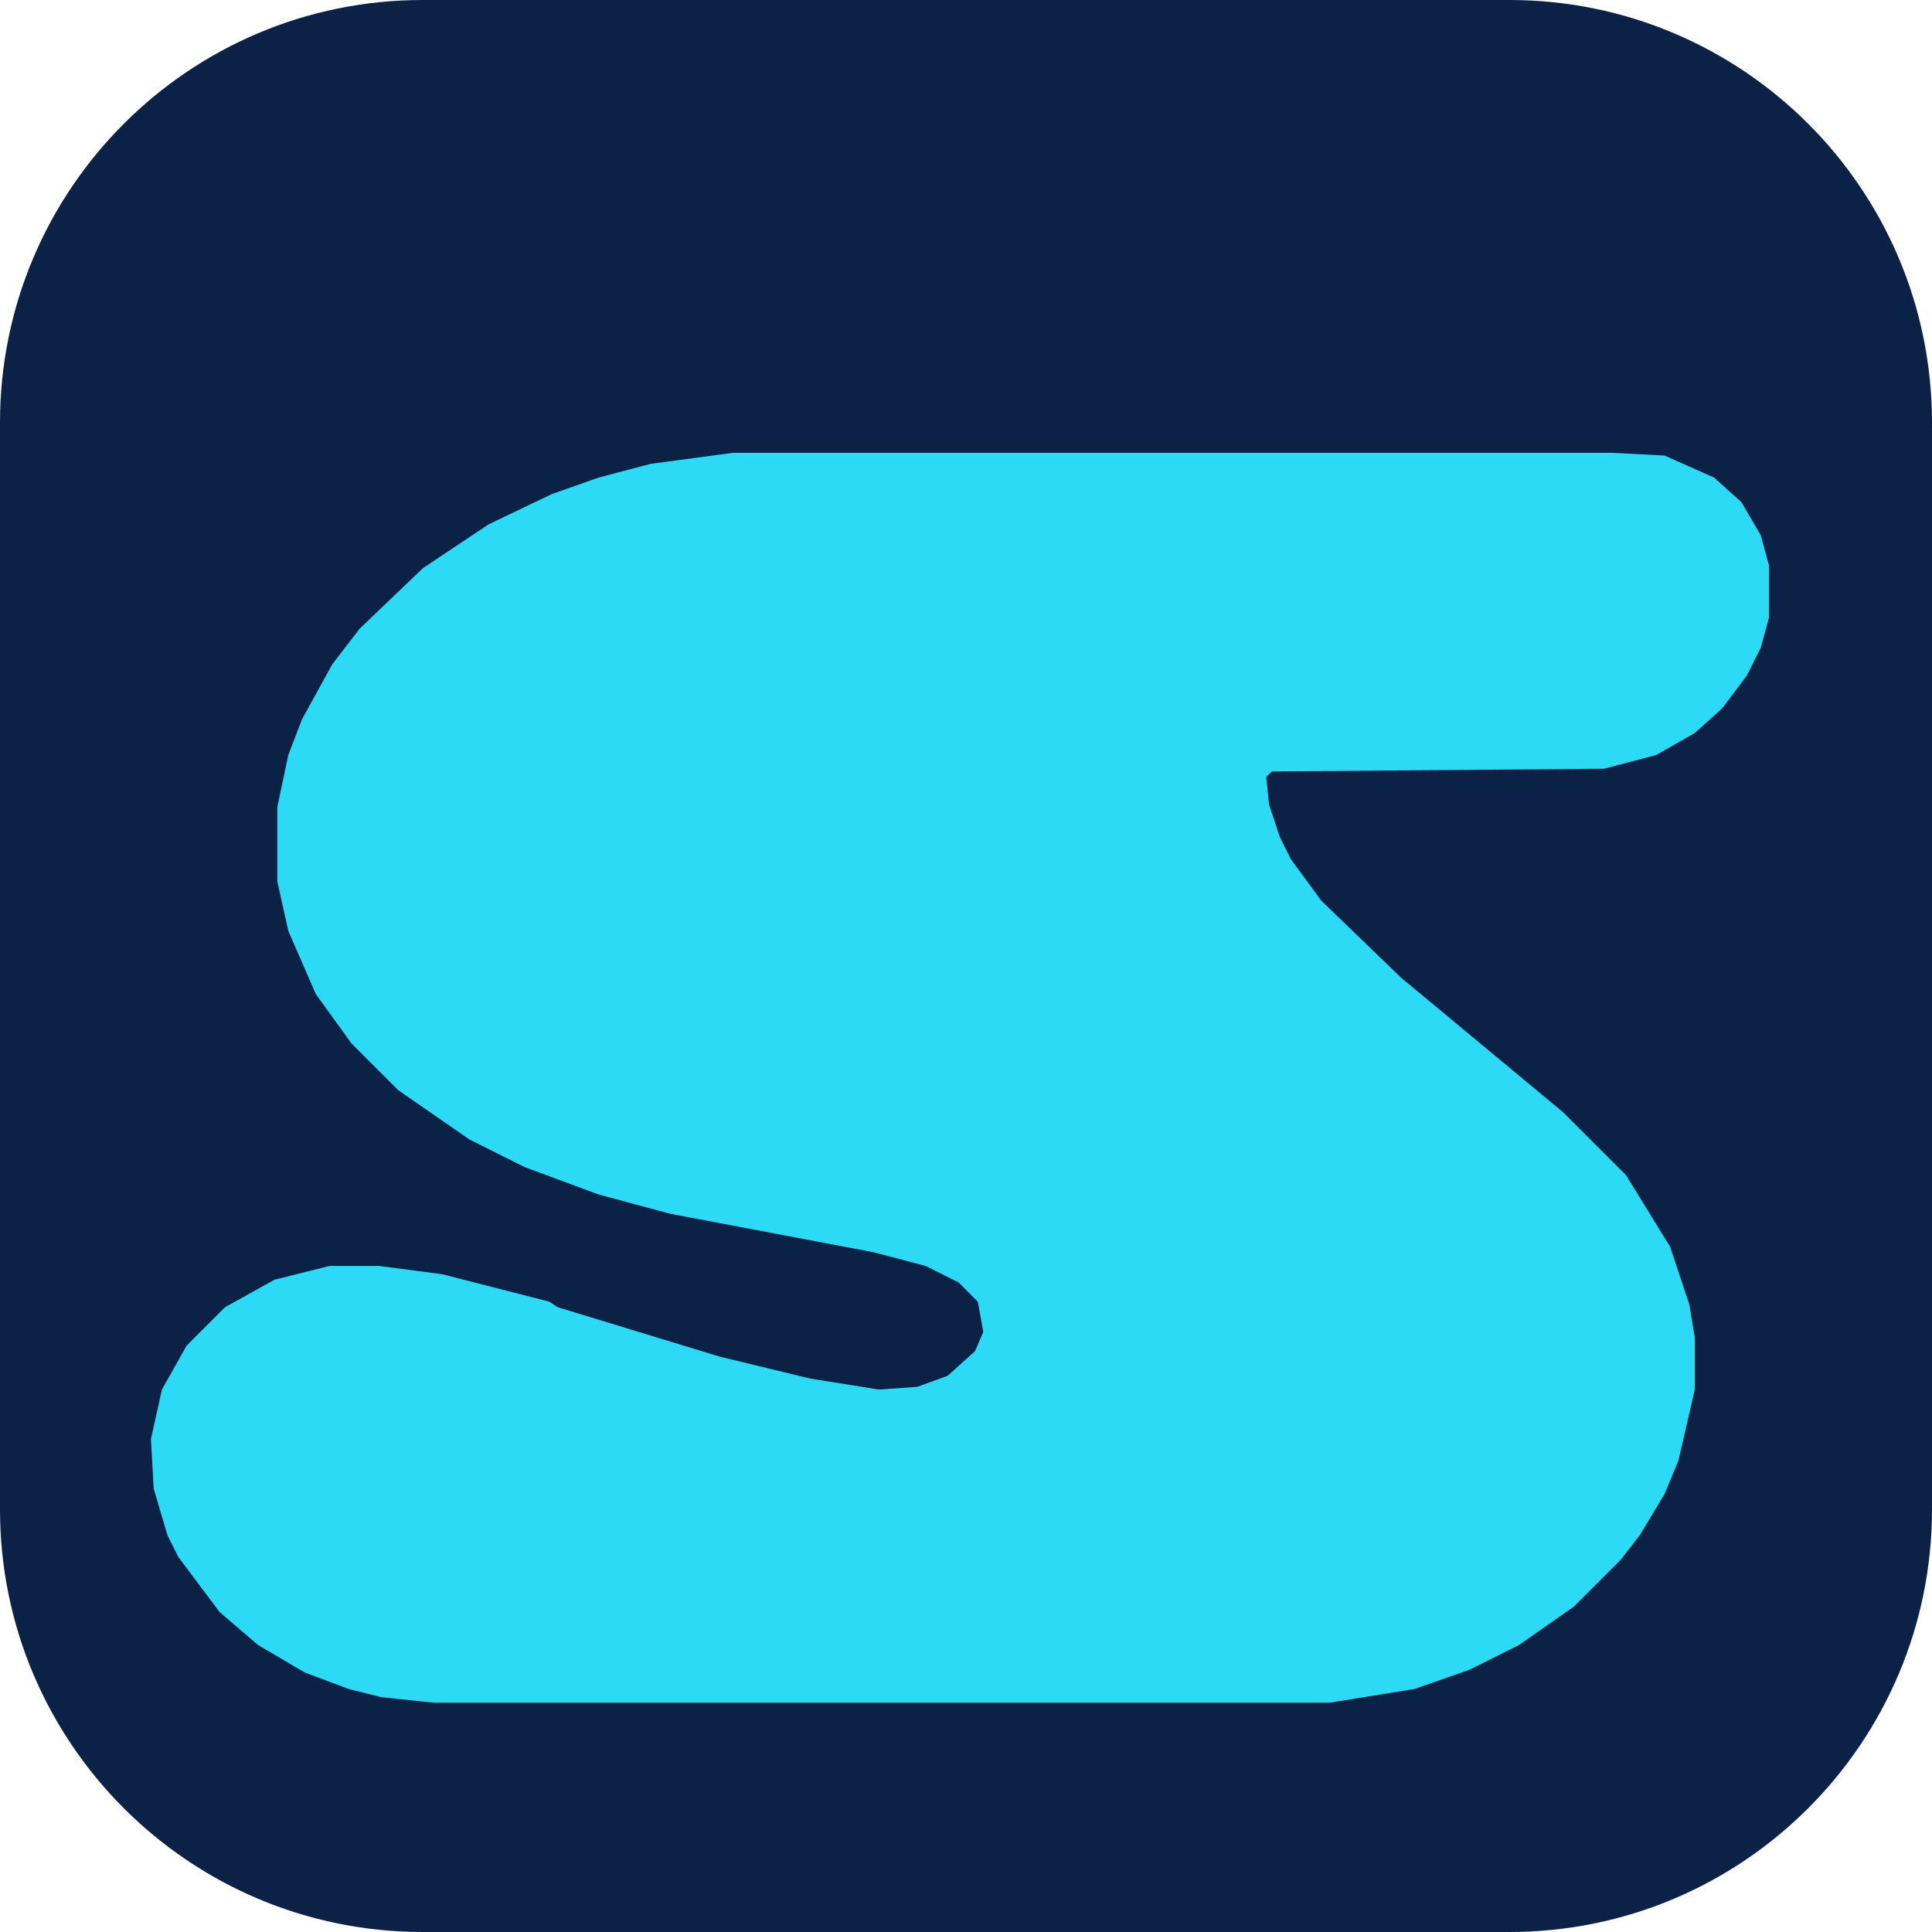
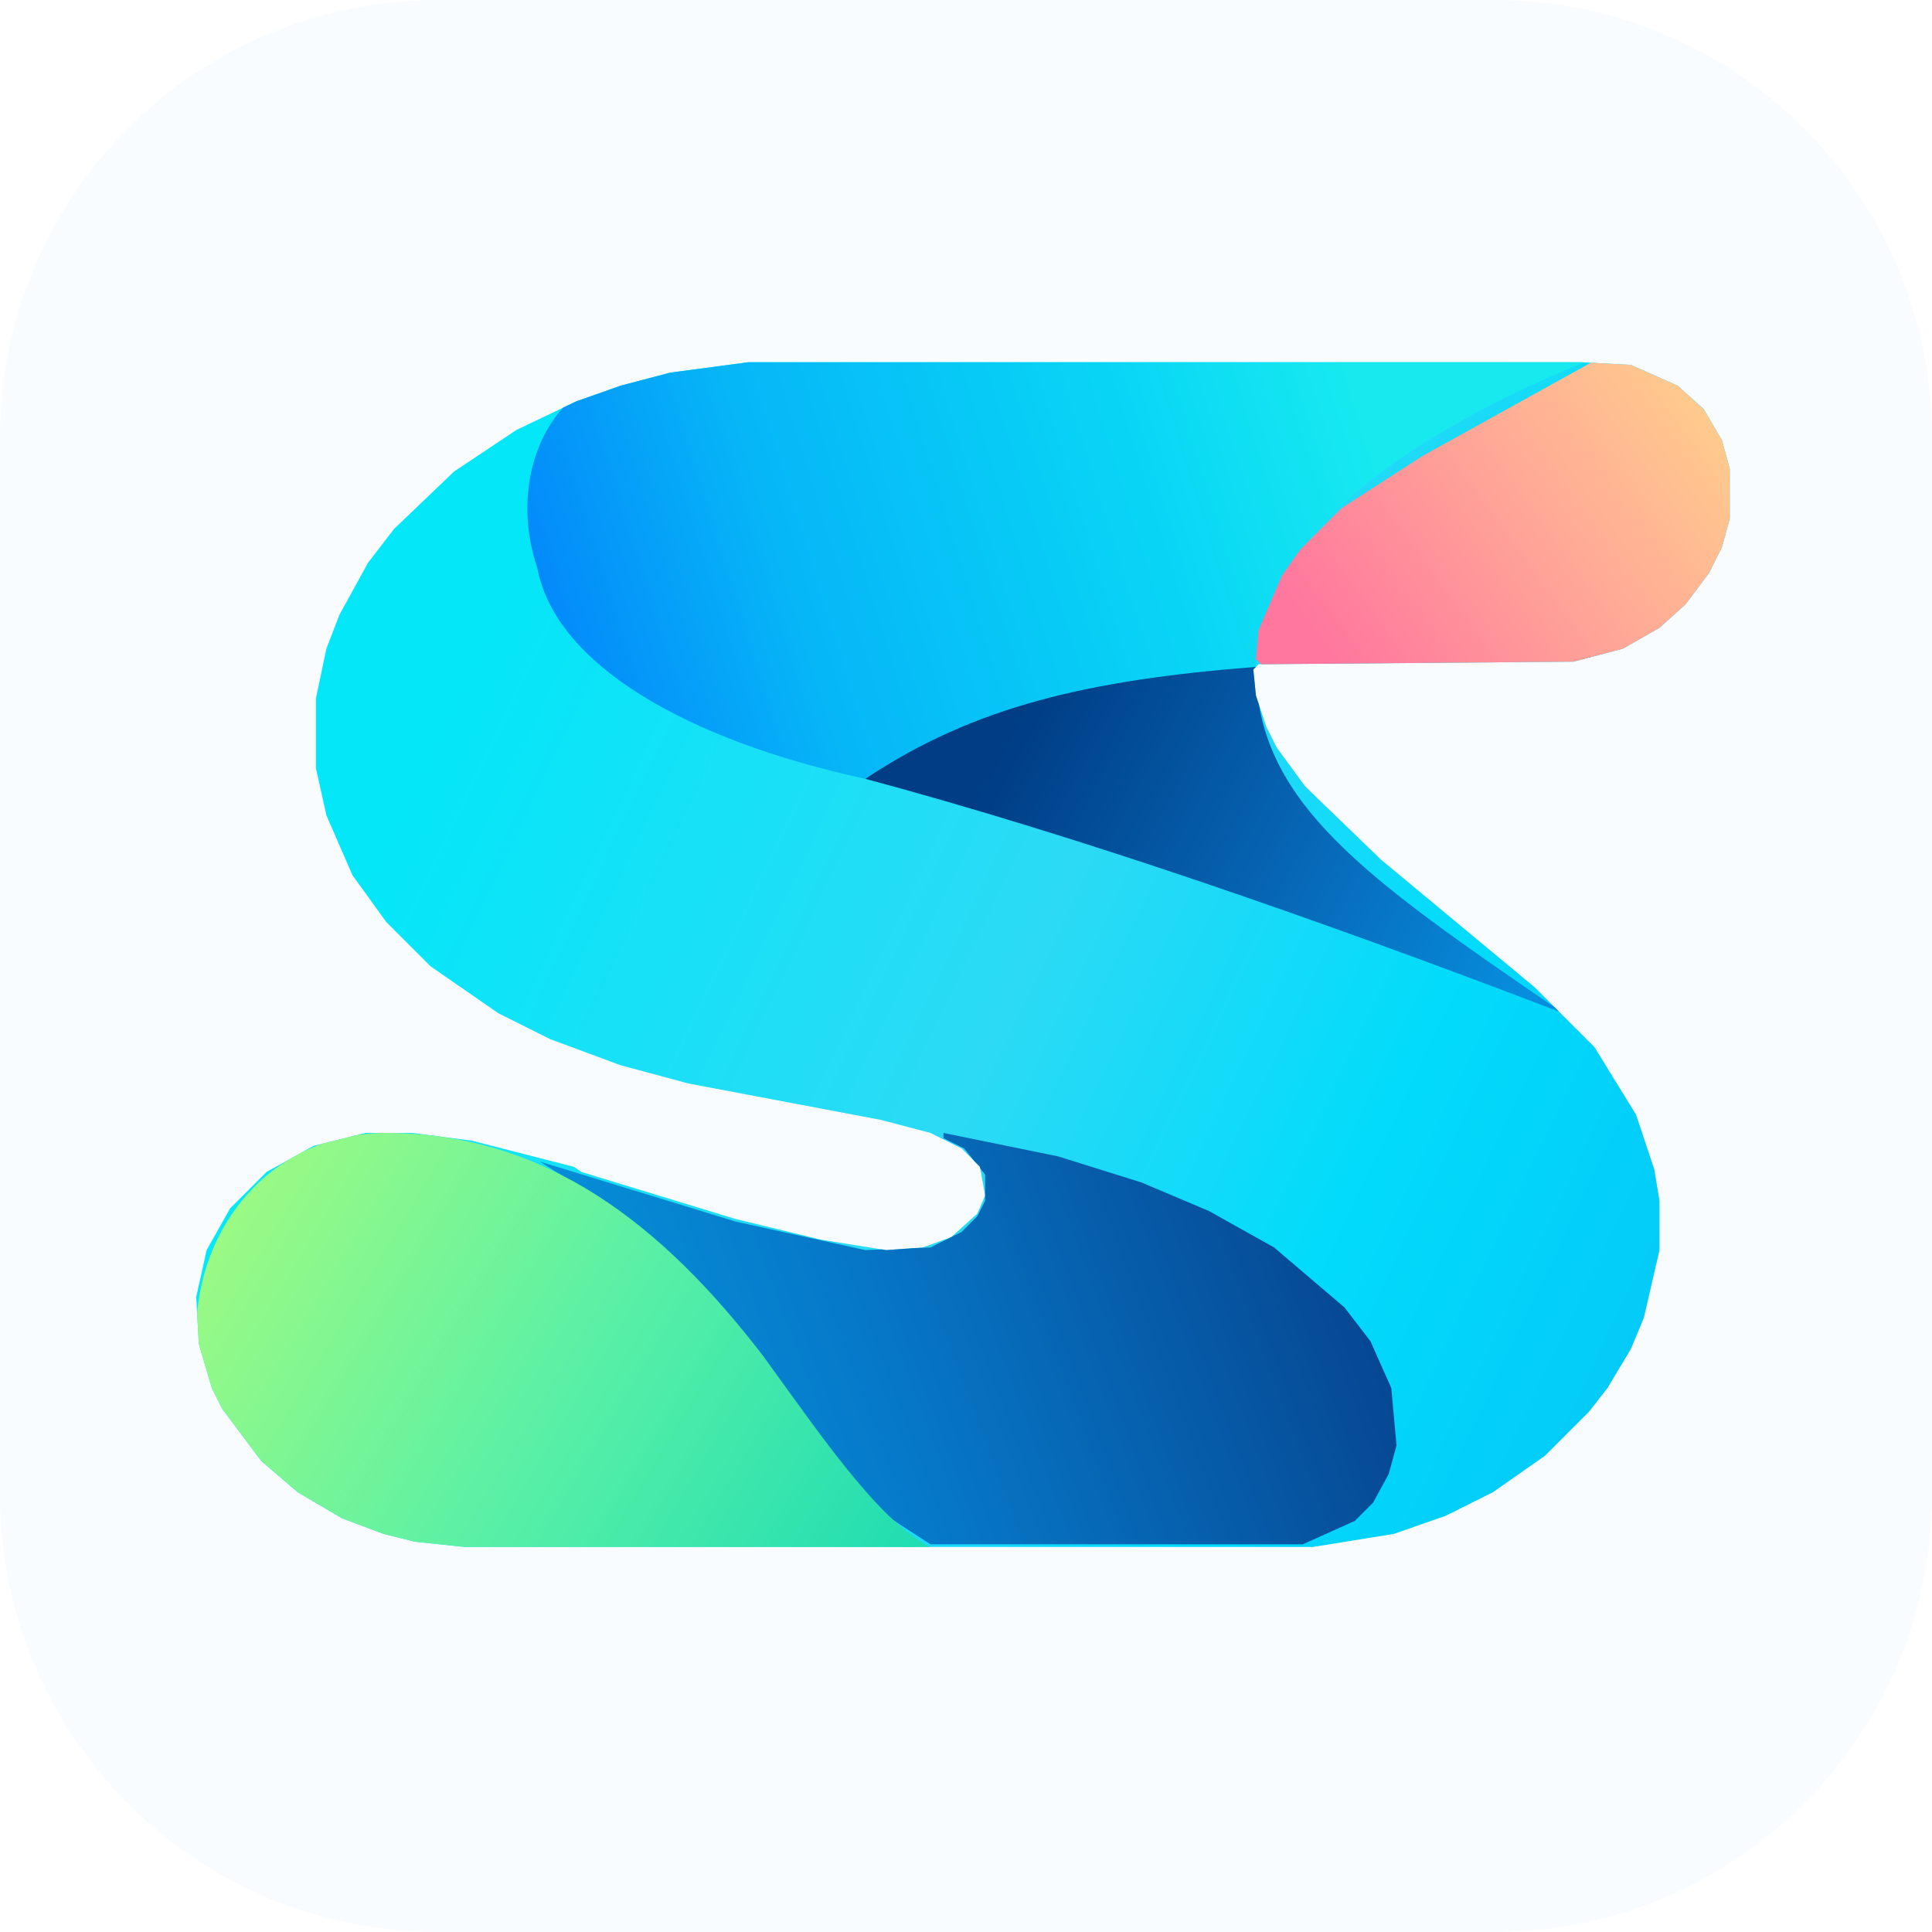
- <svg xmlns="http://www.w3.org/2000/svg" viewBox="0 0 64 64" role="img" aria-label="Snicklet – snicklet-favicon.svg">
-   <rect width="64" height="64" rx="14" fill="#0B2145" />
-   <path d="M76,64 L66,77 L55,97 L50,110 L46,129 L46,156 L50,174 L60,197 L73,215 L90,232 L116,250 L136,260 L163,270 L189,277 L263,291 L282,296 L294,302 L301,309 L303,320 L300,327 L290,336 L279,340 L265,341 L240,337 L207,329 L148,311 L145,309 L106,299 L83,296 L65,296 L45,301 L27,311 L13,325 L4,341 L0,359 L1,377 L6,394 L10,402 L25,422 L39,434 L56,444 L72,450 L84,453 L103,455 L429,455 L460,450 L480,443 L498,434 L518,420 L535,403 L542,394 L551,379 L556,367 L562,341 L562,322 L560,310 L553,289 L537,263 L514,240 L455,191 L426,163 L415,148 L411,140 L407,128 L406,118 L408,116 L529,115 L548,110 L562,102 L572,93 L581,81 L586,71 L589,60 L589,41 L586,30 L579,18 L569,9 L551,1 L532,0 L212,0 L182,4 L163,9 L146,15 L123,26 L99,42 Z" fill="#2CDAF5" transform="translate(5 15) scale(.091)" />
+ <svg xmlns="http://www.w3.org/2000/svg" viewBox="0 0 512 512" role="img" aria-label="Snicklet – snicklet-app-icon.svg">
+   <defs>
+     <clipPath id="s-outline">
+       <path d="M76,64 L66,77 L55,97 L50,110 L46,129 L46,156 L50,174 L60,197 L73,215 L90,232 L116,250 L136,260 L163,270 L189,277 L263,291 L282,296 L294,302 L301,309 L303,320 L300,327 L290,336 L279,340 L265,341 L240,337 L207,329 L148,311 L145,309 L106,299 L83,296 L65,296 L45,301 L27,311 L13,325 L4,341 L0,359 L1,377 L6,394 L10,402 L25,422 L39,434 L56,444 L72,450 L84,453 L103,455 L429,455 L460,450 L480,443 L498,434 L518,420 L535,403 L542,394 L551,379 L556,367 L562,341 L562,322 L560,310 L553,289 L537,263 L514,240 L455,191 L426,163 L415,148 L411,140 L407,128 L406,118 L408,116 L529,115 L548,110 L562,102 L572,93 L581,81 L586,71 L589,60 L589,41 L586,30 L579,18 L569,9 L551,1 L532,0 L212,0 L182,4 L163,9 L146,15 L123,26 L99,42 Z" />
+     </clipPath>
+     <linearGradient id="cyan" gradientUnits="userSpaceOnUse" x1="95" y1="120" x2="575" y2="350">
+       <stop stop-color="#03E7F9" />
+       <stop offset=".47" stop-color="#2CDAF5" />
+       <stop offset=".75" stop-color="#02DBFB" />
+       <stop offset="1" stop-color="#03CAF9" />
+     </linearGradient>
+     <linearGradient id="topBlue" gradientUnits="userSpaceOnUse" x1="175" y1="150" x2="480" y2="55">
+       <stop stop-color="#048BFA" />
+       <stop offset=".28" stop-color="#06B6F7" />
+       <stop offset=".72" stop-color="#08D5F6" />
+       <stop offset="1" stop-color="#17E9EF" />
+     </linearGradient>
+     <linearGradient id="innerBlue" gradientUnits="userSpaceOnUse" x1="350" y1="172" x2="545" y2="276">
+       <stop stop-color="#003D85" />
+       <stop offset=".60" stop-color="#076BBB" />
+       <stop offset="1" stop-color="#078DDD" />
+     </linearGradient>
+     <linearGradient id="bottomBlue" gradientUnits="userSpaceOnUse" x1="490" y1="380" x2="170" y2="500">
+       <stop stop-color="#06438E" />
+       <stop offset=".60" stop-color="#067ACA" />
+       <stop offset="1" stop-color="#0699DE" />
+     </linearGradient>
+     <linearGradient id="mint" gradientUnits="userSpaceOnUse" x1="55" y1="352" x2="305" y2="502">
+       <stop stop-color="#9AFA84" />
+       <stop offset=".5" stop-color="#59F0A6" />
+       <stop offset="1" stop-color="#20DDB2" />
+     </linearGradient>
+     <linearGradient id="peach" gradientUnits="userSpaceOnUse" x1="465" y1="145" x2="615" y2="36">
+       <stop stop-color="#FF779E" />
+       <stop offset=".55" stop-color="#FFAB96" />
+       <stop offset="1" stop-color="#FFD18B" />
+     </linearGradient>
+   </defs>
+   <rect width="512" height="512" rx="116" fill="#F8FCFF" />
+   <g transform="translate(52 96) scale(.69)">
+     <path d="M76,64 L66,77 L55,97 L50,110 L46,129 L46,156 L50,174 L60,197 L73,215 L90,232 L116,250 L136,260 L163,270 L189,277 L263,291 L282,296 L294,302 L301,309 L303,320 L300,327 L290,336 L279,340 L265,341 L240,337 L207,329 L148,311 L145,309 L106,299 L83,296 L65,296 L45,301 L27,311 L13,325 L4,341 L0,359 L1,377 L6,394 L10,402 L25,422 L39,434 L56,444 L72,450 L84,453 L103,455 L429,455 L460,450 L480,443 L498,434 L518,420 L535,403 L542,394 L551,379 L556,367 L562,341 L562,322 L560,310 L553,289 L537,263 L514,240 L455,191 L426,163 L415,148 L411,140 L407,128 L406,118 L408,116 L529,115 L548,110 L562,102 L572,93 L581,81 L586,71 L589,60 L589,41 L586,30 L579,18 L569,9 L551,1 L532,0 L212,0 L182,4 L163,9 L146,15 L123,26 L99,42 Z" fill="url(#cyan)" />
+     <g clip-path="url(#s-outline)">
+       <g transform="translate(-33 -38)">
+         <path d="M210,38 C165,43 153,85 164,117 C171,154 221,183 290,198 C324,177 379,161 440,155 C443,108 489,70 566,38 Z" fill="url(#topBlue)" />
+         <path d="M290,198 C332,170 376,160 440,155 C440,207 482,236 558,288 C464,252 372,220 290,198 Z" fill="url(#innerBlue)" />
+         <path d="M165,345 L190,361 L213,381 L236,407 L272,456 L295,479 L315,492 L458,492 L478,483 L485,476 L491,465 L494,454 L492,432 L484,414 L474,401 L447,378 L422,364 L396,353 L364,343 L320,334 L320,336 L328,340 L336,350 L336,360 L333,366 L327,372 L315,378 L290,379 L240,368 Z" fill="url(#bottomBlue)" />
+         <path d="M619,67 L613,57 L601,46 L585,39 L569,38 L504,74 L473,94 L457,110 L450,120 L441,141 L440,152 L442,154 L536,155 L561,154 L580,149 L597,139 L610,126 L619,110 L623,94 L623,82 Z" fill="url(#peach)" />
+         <path d="M106,334 C167,334 212,369 251,420 C277,456 297,485 317,494 L116,494 C60,493 33,453 33,411 C33,369 63,334 106,334 Z" fill="url(#mint)" />
+       </g>
+     </g>
+   </g>
</svg>
